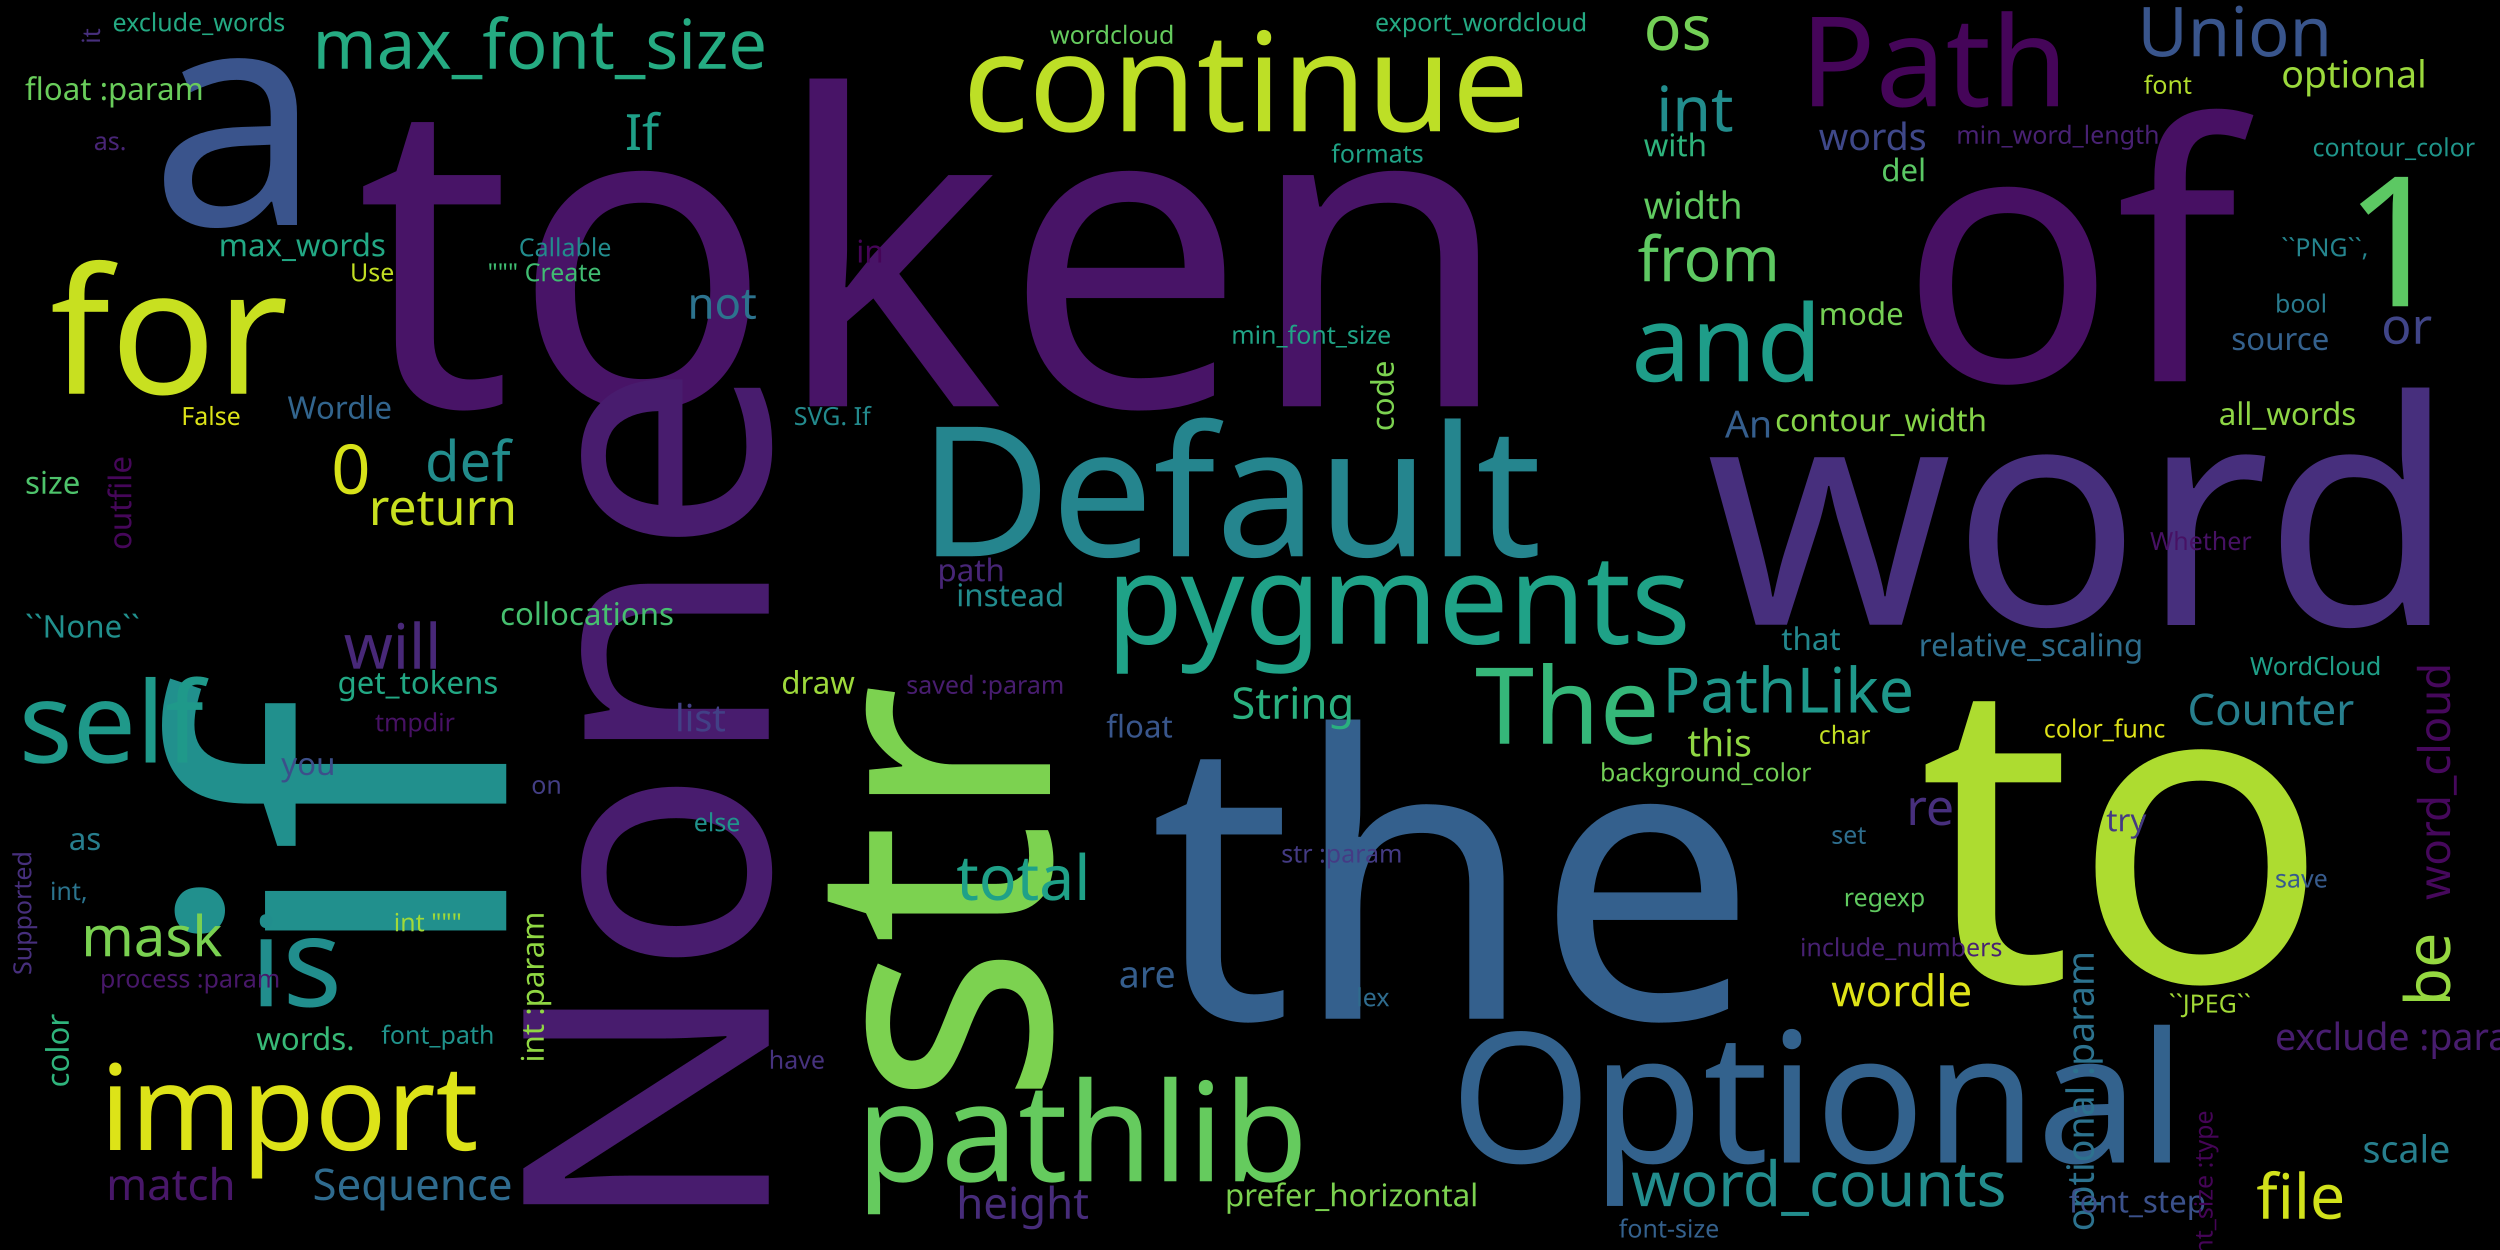
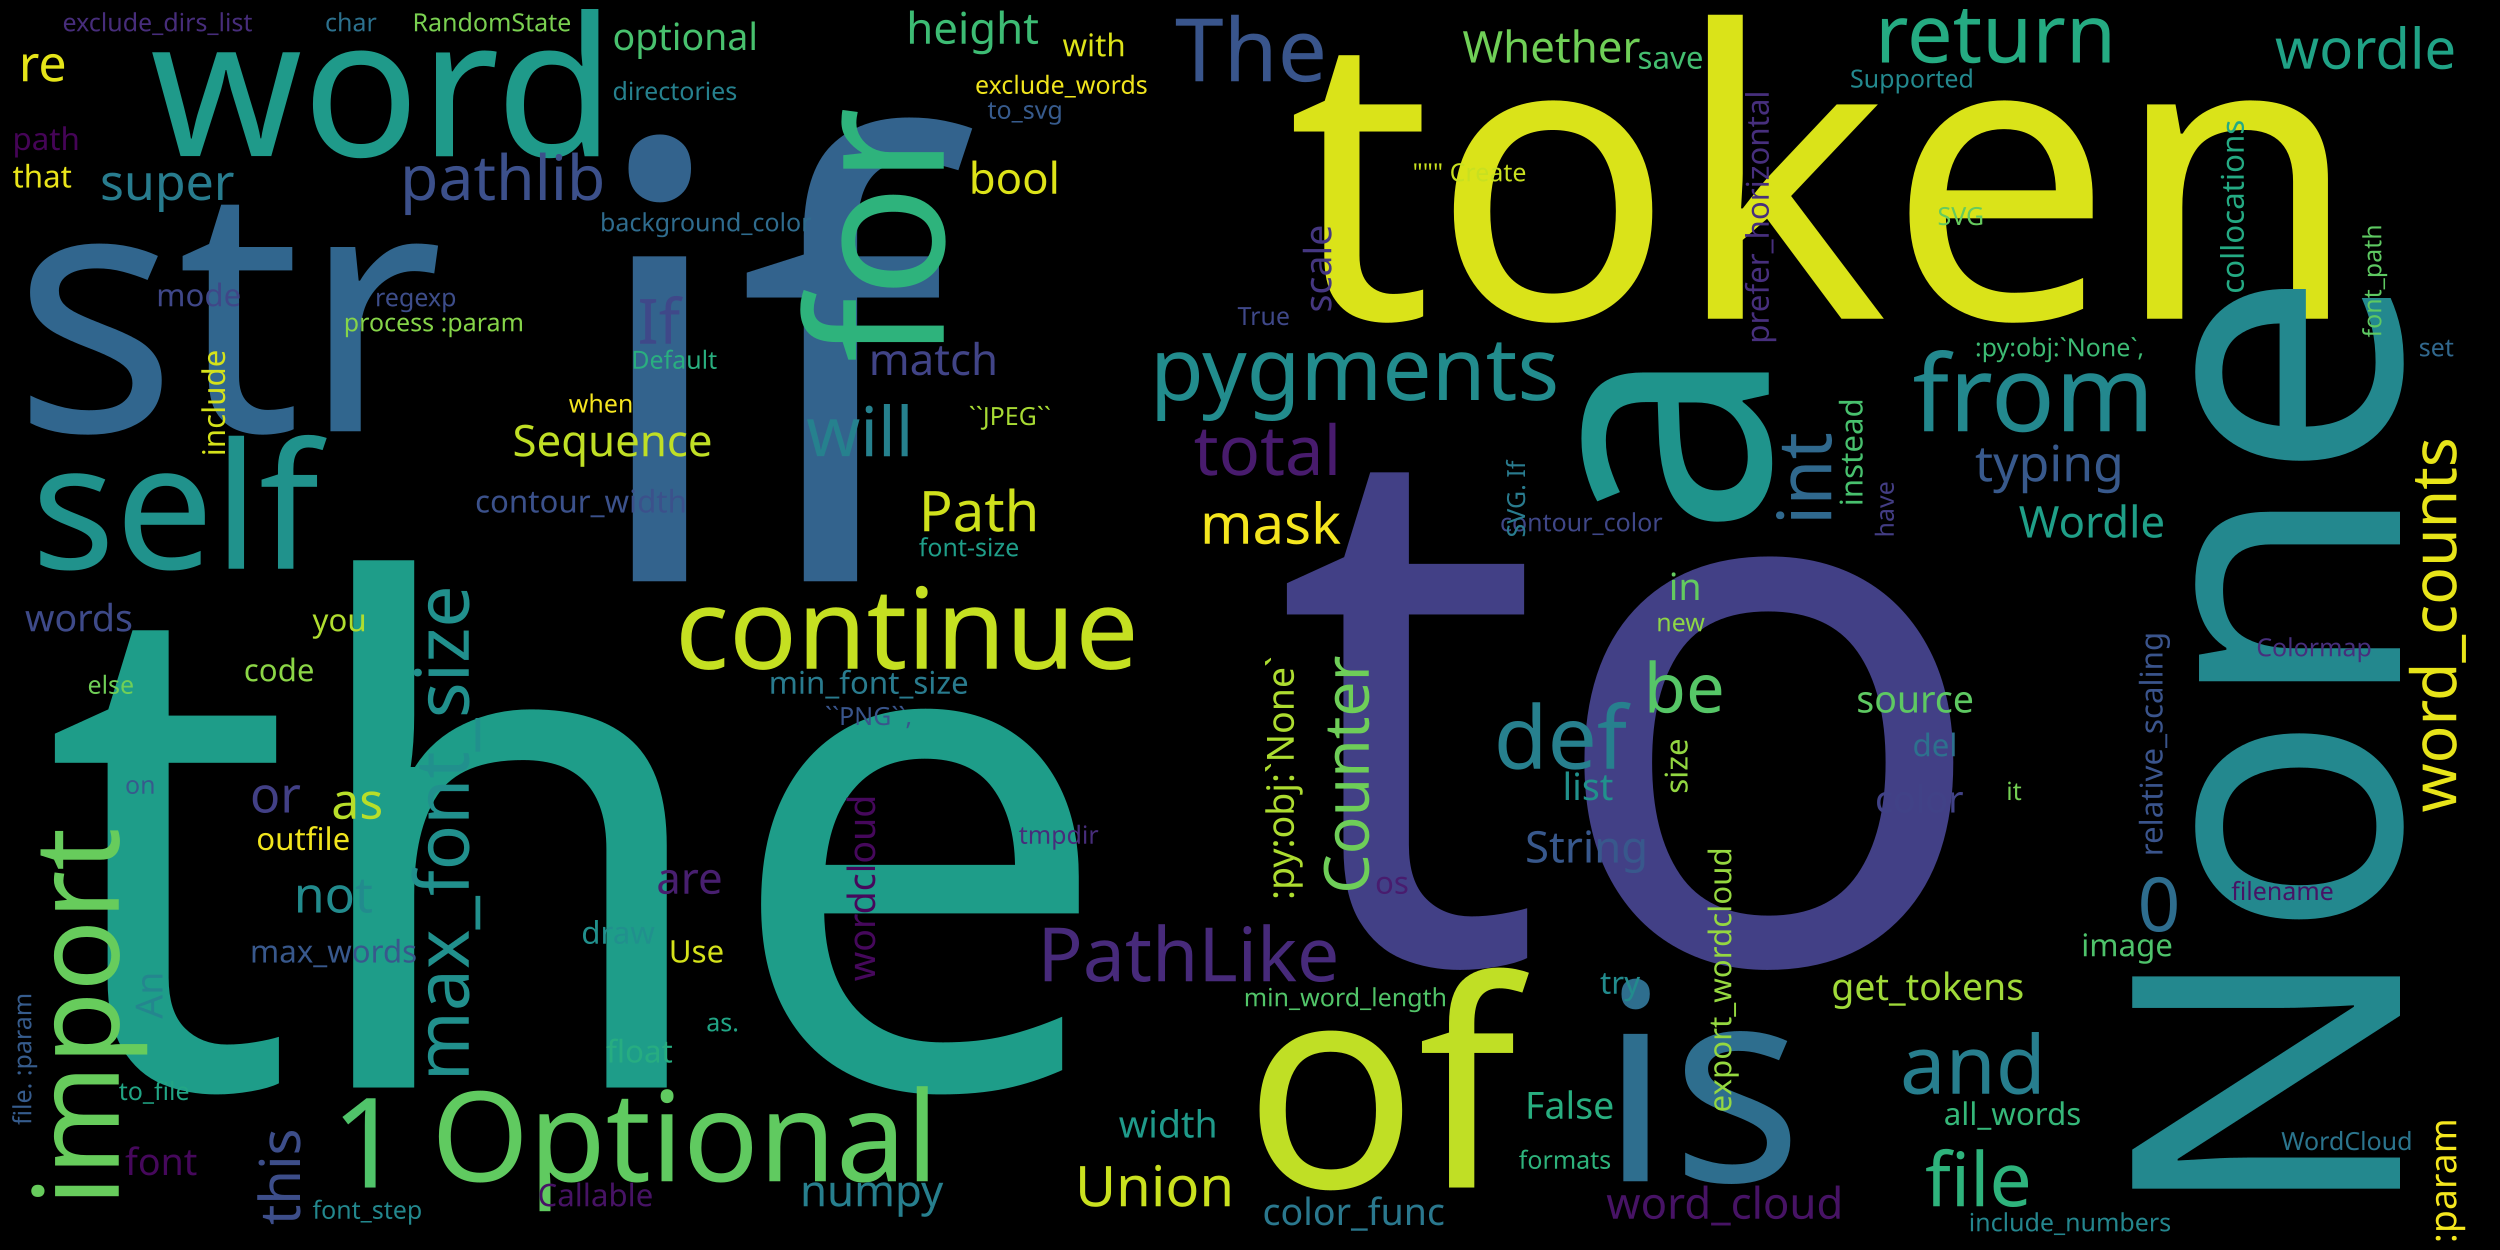
<svg xmlns="http://www.w3.org/2000/svg" width="400" height="200">
  <style>text{font-family:'Droid Sans Mono';font-weight:normal;font-style:normal;}</style>
  <rect width="100%" height="100%" style="fill:black" />
-   <text transform="translate(81,155) rotate(-90)" font-size="72" style="fill:rgb(33, 144, 141)">if</text>
-   <text transform="translate(57,65)" font-size="69" style="fill:rgb(72, 20, 103)">token</text>
-   <text transform="translate(307,157)" font-size="68" style="fill:rgb(173, 220, 48)">to</text>
-   <text transform="translate(184,163)" font-size="63" style="fill:rgb(52, 96, 141)">the</text>
-   <text transform="translate(304,61)" font-size="57" style="fill:rgb(71, 16, 99)">of</text>
-   <text transform="translate(123,198) rotate(-90)" font-size="55" style="fill:rgb(72, 28, 110)">None</text>
-   <text transform="translate(168,177) rotate(-90)" font-size="54" style="fill:rgb(124, 210, 80)">str</text>
-   <text transform="translate(273,100)" font-size="50" style="fill:rgb(71, 47, 125)">word</text>
-   <text transform="translate(24,36)" font-size="49" style="fill:rgb(58, 84, 140)">a</text>
-   <text transform="translate(232,186)" font-size="29" style="fill:rgb(51, 98, 141)">Optional</text>
-   <text transform="translate(147,89)" font-size="29" style="fill:rgb(37, 133, 142)">Default</text>
-   <text transform="translate(375,49)" font-size="29" style="fill:rgb(92, 200, 99)">1</text>
-   <text transform="translate(8,63)" font-size="28" style="fill:rgb(200, 224, 32)">for</text>
-   <text transform="translate(137,189)" font-size="22" style="fill:rgb(101, 203, 94)">pathlib</text>
-   <text transform="translate(154,21)" font-size="22" style="fill:rgb(189, 223, 38)">continue</text>
-   <text transform="translate(177,103)" font-size="20" style="fill:rgb(31, 162, 135)">pygments</text>
-   <text transform="translate(40,161)" font-size="20" style="fill:rgb(33, 142, 141)">is</text>
-   <text transform="translate(288,17)" font-size="20" style="fill:rgb(69, 5, 89)">Path</text>
-   <text transform="translate(16,184)" font-size="19" style="fill:rgb(221, 227, 24)">import</text>
-   <text transform="translate(3,122)" font-size="18" style="fill:rgb(31, 153, 138)">self</text>
-   <text transform="translate(236,119)" font-size="17" style="fill:rgb(53, 183, 121)">The</text>
-   <text transform="translate(261,61)" font-size="17" style="fill:rgb(30, 157, 137)">and</text>
-   <text transform="translate(50,11)" font-size="11" style="fill:rgb(37, 171, 130)">max_font_size</text>
-   <text transform="translate(53,79)" font-size="11" style="fill:rgb(216, 226, 25)">0</text>
-   <text transform="translate(342,9)" font-size="11" style="fill:rgb(57, 85, 140)">Union</text>
-   <text transform="translate(263,8)" font-size="10" style="fill:rgb(115, 208, 86)">os</text>
-   <text transform="translate(262,45)" font-size="10" style="fill:rgb(94, 201, 98)">from</text>
-   <text transform="translate(55,107)" font-size="10" style="fill:rgb(72, 40, 120)">will</text>
-   <text transform="translate(265,21)" font-size="10" style="fill:rgb(34, 141, 141)">int</text>
-   <text transform="translate(361,195)" font-size="10" style="fill:rgb(210, 226, 27)">file</text>
-   <text transform="translate(261,193)" font-size="10" style="fill:rgb(34, 141, 141)">word_counts</text>
-   <text transform="translate(153,144)" font-size="10" style="fill:rgb(31, 161, 136)">total</text>
-   <text transform="translate(392,161) rotate(-90)" font-size="10" style="fill:rgb(149, 216, 64)">be</text>
-   <text transform="translate(266,114)" font-size="10" style="fill:rgb(31, 152, 139)">PathLike</text>
-   <text transform="translate(13,153)" font-size="9" style="fill:rgb(122, 209, 81)">mask</text>
-   <text transform="translate(68,77)" font-size="9" style="fill:rgb(34, 141, 141)">def</text>
-   <text transform="translate(305,132)" font-size="8" style="fill:rgb(71, 47, 125)">re</text>
-   <text transform="translate(381,55)" font-size="8" style="fill:rgb(64, 69, 136)">or</text>
-   <text transform="translate(100,24)" font-size="8" style="fill:rgb(31, 160, 136)">If</text>
-   <text transform="translate(59,84)" font-size="8" style="fill:rgb(200, 224, 32)">return</text>
-   <text transform="translate(350,116)" font-size="7" style="fill:rgb(39, 127, 142)">Counter</text>
-   <text transform="translate(50,192)" font-size="7" style="fill:rgb(47, 107, 142)">Sequence</text>
-   <text transform="translate(153,195)" font-size="7" style="fill:rgb(71, 44, 122)">height</text>
-   <text transform="translate(110,51)" font-size="7" style="fill:rgb(44, 115, 142)">not</text>
-   <text transform="translate(392,144) rotate(-90)" font-size="7" style="fill:rgb(70, 8, 92)">word_cloud</text>
-   <text transform="translate(293,161)" font-size="7" style="fill:rgb(223, 227, 24)">wordle</text>
-   <text transform="translate(17,192)" font-size="7" style="fill:rgb(72, 23, 105)">match</text>
-   <text transform="translate(197,115)" font-size="7" style="fill:rgb(42, 176, 127)">String</text>
-   <text transform="translate(179,158)" font-size="6" style="fill:rgb(53, 94, 141)">are</text>
-   <text transform="translate(270,121)" font-size="6" style="fill:rgb(144, 215, 67)">this</text>
-   <text transform="translate(263,35)" font-size="6" style="fill:rgb(96, 202, 96)">width</text>
-   <text transform="translate(335,197) rotate(-90)" font-size="6" style="fill:rgb(44, 114, 142)">optional
+   <text transform="translate(204,154)" font-size="119" style="fill:rgb(66, 64, 134)">to</text>
+   <text transform="translate(7,174)" font-size="111" style="fill:rgb(30, 157, 137)">the</text>
+   <text transform="translate(93,93)" font-size="97" style="fill:rgb(51, 99, 141)">if</text>
+   <text transform="translate(206,51)" font-size="64" style="fill:rgb(218, 227, 25)">token</text>
+   <text transform="translate(384,196) rotate(-90)" font-size="60" style="fill:rgb(35, 136, 142)">None</text>
+   <text transform="translate(2,69)" font-size="55" style="fill:rgb(49, 102, 142)">str</text>
+   <text transform="translate(283,86) rotate(-90)" font-size="55" style="fill:rgb(31, 148, 140)">a</text>
+   <text transform="translate(199,190)" font-size="46" style="fill:rgb(192, 223, 37)">of</text>
+   <text transform="translate(256,189)" font-size="44" style="fill:rgb(46, 110, 142)">is</text>
+   <text transform="translate(24,25)" font-size="31" style="fill:rgb(31, 154, 138)">word</text>
+   <text transform="translate(151,58) rotate(-90)" font-size="30" style="fill:rgb(46, 179, 124)">for</text>
+   <text transform="translate(5,91)" font-size="28" style="fill:rgb(32, 146, 140)">self</text>
+   <text transform="translate(69,189)" font-size="20" style="fill:rgb(96, 202, 96)">Optional</text>
+   <text transform="translate(53,190)" font-size="20" style="fill:rgb(80, 196, 106)">1</text>
+   <text transform="translate(19,193) rotate(-90)" font-size="19" style="fill:rgb(103, 204, 92)">import</text>
+   <text transform="translate(108,107)" font-size="18" style="fill:rgb(197, 224, 33)">continue</text>
+   <text transform="translate(306,69)" font-size="17" style="fill:rgb(35, 136, 142)">from</text>
+   <text transform="translate(184,64)" font-size="14" style="fill:rgb(34, 140, 141)">pygments</text>
+   <text transform="translate(188,13)" font-size="14" style="fill:rgb(57, 85, 140)">The</text>
+   <text transform="translate(239,123)" font-size="14" style="fill:rgb(39, 128, 142)">def</text>
+   <text transform="translate(304,175)" font-size="13" style="fill:rgb(39, 126, 142)">and</text>
+   <text transform="translate(300,10)" font-size="13" style="fill:rgb(37, 171, 130)">return</text>
+   <text transform="translate(75,173) rotate(-90)" font-size="12" style="fill:rgb(33, 144, 141)">max_font_size</text>
+   <text transform="translate(293,84) rotate(-90)" font-size="12" style="fill:rgb(48, 105, 142)">int</text>
+   <text transform="translate(342,149)" font-size="12" style="fill:rgb(46, 109, 142)">0</text>
+   <text transform="translate(166,157)" font-size="12" style="fill:rgb(71, 42, 122)">PathLike</text>
+   <text transform="translate(308,193)" font-size="12" style="fill:rgb(46, 179, 124)">file</text>
+   <text transform="translate(129,73)" font-size="11" style="fill:rgb(38, 129, 142)">will</text>
+   <text transform="translate(263,114)" font-size="11" style="fill:rgb(86, 198, 103)">be</text>
+   <text transform="translate(191,76)" font-size="11" style="fill:rgb(72, 27, 109)">total</text>
+   <text transform="translate(64,32)" font-size="10" style="fill:rgb(60, 80, 139)">pathlib</text>
+   <text transform="translate(219,143) rotate(-90)" font-size="10" style="fill:rgb(110, 206, 88)">Counter</text>
+   <text transform="translate(102,55)" font-size="10" style="fill:rgb(63, 72, 137)">If</text>
+   <text transform="translate(393,130) rotate(-90)" font-size="10" style="fill:rgb(231, 228, 25)">word_counts</text>
+   <text transform="translate(172,193)" font-size="9" style="fill:rgb(202, 225, 31)">Union</text>
+   <text transform="translate(48,196) rotate(-90)" font-size="9" style="fill:rgb(61, 78, 138)">this</text>
+   <text transform="translate(192,87)" font-size="9" style="fill:rgb(244, 230, 30)">mask</text>
+   <text transform="translate(147,85)" font-size="9" style="fill:rgb(208, 225, 28)">Path</text>
+   <text transform="translate(364,11)" font-size="9" style="fill:rgb(32, 163, 134)">wordle</text>
+   <text transform="translate(3,13)" font-size="8" style="fill:rgb(229, 228, 25)">re</text>
+   <text transform="translate(316,77)" font-size="8" style="fill:rgb(56, 89, 140)">typing</text>
+   <text transform="translate(40,130)" font-size="8" style="fill:rgb(66, 64, 134)">or</text>
+   <text transform="translate(53,131)" font-size="8" style="fill:rgb(184, 222, 41)">as</text>
+   <text transform="translate(47,146)" font-size="8" style="fill:rgb(34, 139, 141)">not</text>
+   <text transform="translate(16,32)" font-size="8" style="fill:rgb(40, 124, 142)">super</text>
+   <text transform="translate(82,73)" font-size="7" style="fill:rgb(192, 223, 37)">Sequence</text>
+   <text transform="translate(128,193)" font-size="7" style="fill:rgb(39, 127, 142)">numpy</text>
+   <text transform="translate(323,86)" font-size="7" style="fill:rgb(31, 159, 136)">Wordle</text>
+   <text transform="translate(105,143)" font-size="7" style="fill:rgb(72, 31, 112)">are</text>
+   <text transform="translate(145,7)" font-size="7" style="fill:rgb(61, 188, 116)">height</text>
+   <text transform="translate(234,10)" font-size="7" style="fill:rgb(112, 207, 87)">Whether</text>
+   <text transform="translate(155,31)" font-size="7" style="fill:rgb(221, 227, 24)">bool</text>
+   <text transform="translate(257,195)" font-size="7" style="fill:rgb(71, 19, 101)">word_cloud</text>
+   <text transform="translate(139,60)" font-size="7" style="fill:rgb(65, 68, 135)">match</text>
+   <text transform="translate(244,138)" font-size="7" style="fill:rgb(56, 88, 140)">String</text>
+   <text transform="translate(297,114)" font-size="6" style="fill:rgb(94, 201, 98)">source</text>
+   <text transform="translate(140,157) rotate(-90)" font-size="6" style="fill:rgb(70, 8, 92)">wordcloud</text>
+   <text transform="translate(293,160)" font-size="6" style="fill:rgb(160, 218, 57)">get_tokens</text>
+   <text transform="translate(20,188)" font-size="6" style="fill:rgb(70, 8, 92)">font</text>
+   <text transform="translate(179,182)" font-size="6" style="fill:rgb(31, 154, 138)">width</text>
+   <text transform="translate(207,144) rotate(-90)" font-size="6" style="fill:rgb(173, 220, 48)">:py:obj:`None`</text>
+   <text transform="translate(213,50) rotate(-90)" font-size="6" style="fill:rgb(69, 55, 129)">scale</text>
+   <text transform="translate(267,96)" font-size="6" style="fill:rgb(99, 203, 95)">in</text>
+   <text transform="translate(300,130)" font-size="6" style="fill:rgb(65, 66, 135)">color</text>
+   <text transform="translate(202,196)" font-size="6" style="fill:rgb(42, 120, 142)">color_func</text>
+   <text transform="translate(4,101)" font-size="6" style="fill:rgb(62, 74, 137)">words</text>
+   <text transform="translate(244,179)" font-size="6" style="fill:rgb(40, 174, 128)">False</text>
+   <text transform="translate(26,163) rotate(-90)" font-size="6" style="fill:rgb(36, 134, 142)">An</text>
+   <text transform="translate(98,8)" font-size="6" style="fill:rgb(72, 193, 110)">optional</text>
+   <text transform="translate(250,128)" font-size="6" style="fill:rgb(33, 145, 140)">list</text>
+   <text transform="translate(393,222) rotate(-90)" font-size="6" style="fill:rgb(244, 230, 30)">exclude
+ 		:param</text>
+   <text transform="translate(220,143)" font-size="5" style="fill:rgb(72, 28, 110)">os</text>
+   <text transform="translate(86,193)" font-size="5" style="fill:rgb(71, 19, 101)">Callable</text>
+   <text transform="translate(277,178) rotate(-90)" font-size="5" style="fill:rgb(149, 216, 64)">export_wordcloud</text>
+   <text transform="translate(2,24)" font-size="5" style="fill:rgb(69, 4, 87)">path</text>
+   <text transform="translate(2,30)" font-size="5" style="fill:rgb(234, 229, 26)">that</text>
+   <text transform="translate(50,101)" font-size="5" style="fill:rgb(176, 221, 47)">you</text>
+   <text transform="translate(283,55) rotate(-90)" font-size="5" style="fill:rgb(71, 47, 125)">prefer_horizontal</text>
+   <text transform="translate(256,159)" font-size="5" style="fill:rgb(34, 139, 141)">try</text>
+   <text transform="translate(93,151)" font-size="5" style="fill:rgb(33, 144, 141)">draw</text>
+   <text transform="translate(76,82)" font-size="5" style="fill:rgb(59, 81, 139)">contour_width</text>
+   <text transform="translate(298,81) rotate(-90)" font-size="5" style="fill:rgb(72, 193, 110)">instead</text>
+   <text transform="translate(270,127) rotate(-90)" font-size="5" style="fill:rgb(147, 215, 65)">size</text>
+   <text transform="translate(123,111)" font-size="5" style="fill:rgb(41, 123, 142)">min_font_size</text>
+   <text transform="translate(40,154)" font-size="5" style="fill:rgb(56, 88, 140)">max_words</text>
+   <text transform="translate(333,153)" font-size="5" style="fill:rgb(78, 195, 107)">image</text>
+   <text transform="translate(25,49)" font-size="5" style="fill:rgb(63, 71, 136)">mode</text>
+   <text transform="translate(346,137) rotate(-90)" font-size="5" style="fill:rgb(58, 84, 140)">relative_scaling</text>
+   <text transform="translate(170,9)" font-size="5" style="fill:rgb(221, 227, 24)">with</text>
+   <text transform="translate(359,47) rotate(-90)" font-size="5" style="fill:rgb(36, 170, 131)">collocations</text>
+   <text transform="translate(36,73) rotate(-90)" font-size="5" style="fill:rgb(213, 226, 26)">include</text>
+   <text transform="translate(39,109)" font-size="5" style="fill:rgb(139, 214, 70)">code</text>
+   <text transform="translate(97,170)" font-size="5" style="fill:rgb(39, 173, 129)">float</text>
+   <text transform="translate(41,136)" font-size="5" style="fill:rgb(241, 229, 29)">outfile</text>
+   <text transform="translate(262,11)" font-size="5" style="fill:rgb(68, 191, 112)">save</text>
+   <text transform="translate(107,154)" font-size="5" style="fill:rgb(213, 226, 26)">Use</text>
+   <text transform="translate(306,121)" font-size="5" style="fill:rgb(45, 113, 142)">del</text>
+   <text transform="translate(311,180)" font-size="5" style="fill:rgb(53, 183, 121)">all_words</text>
+   <text transform="translate(98,16)" font-size="4" style="fill:rgb(38, 129, 142)">directories</text>
+   <text transform="translate(361,105)" font-size="4" style="fill:rgb(71, 47, 125)">Colormap</text>
+   <text transform="translate(66,5)" font-size="4" style="fill:rgb(122, 209, 81)">RandomState</text>
+   <text transform="translate(365,184)" font-size="4" style="fill:rgb(43, 117, 142)">WordCloud</text>
+   <text transform="translate(381,54) rotate(-90)" font-size="4" style="fill:rgb(94, 201, 98)">font_path</text>
+   <text transform="translate(20,127)" font-size="4" style="fill:rgb(55, 90, 140)">on</text>
+   <text transform="translate(303,86) rotate(-90)" font-size="4" style="fill:rgb(67, 61, 132)">have</text>
+   <text transform="translate(321,128)" font-size="4" style="fill:rgb(117, 208, 84)">it</text>
+   <text transform="translate(316,57)" font-size="4" style="fill:rgb(61, 188, 116)">:py:obj:`None`,</text>
+   <text transform="translate(240,85)" font-size="4" style="fill:rgb(63, 71, 136)">contour_color</text>
+   <text transform="translate(91,66)" font-size="4" style="fill:rgb(246, 230, 32)">when</text>
+   <text transform="translate(50,195)" font-size="4" style="fill:rgb(35, 136, 142)">font_step</text>
+   <text transform="translate(96,37)" font-size="4" style="fill:rgb(47, 108, 142)">background_color</text>
+   <text transform="translate(387,57)" font-size="4" style="fill:rgb(49, 104, 142)">set</text>
+   <text transform="translate(101,59)" font-size="4" style="fill:rgb(41, 175, 127)">Default</text>
+   <text transform="translate(60,49)" font-size="4" style="fill:rgb(61, 77, 138)">regexp</text>
+   <text transform="translate(315,197)" font-size="4" style="fill:rgb(36, 134, 142)">include_numbers</text>
+   <text transform="translate(199,161)" font-size="4" style="fill:rgb(82, 197, 105)">min_word_length</text>
+   <text transform="translate(198,52)" font-size="4" style="fill:rgb(63, 72, 137)">True</text>
+   <text transform="translate(357,144)" font-size="4" style="fill:rgb(71, 19, 101)">filename</text>
+   <text transform="translate(156,15)" font-size="4" style="fill:rgb(241, 229, 29)">exclude_words</text>
+   <text transform="translate(226,29)" font-size="4" style="fill:rgb(200, 224, 32)">"""
+ 		Create</text>
+   <text transform="translate(5,180) rotate(-90)" font-size="4" style="fill:rgb(54, 92, 141)">file.

- 	:param</text>
-   <text transform="translate(378,186)" font-size="6" style="fill:rgb(39, 127, 142)">scale</text>
-   <text transform="translate(291,24)" font-size="6" style="fill:rgb(63, 72, 137)">words</text>
-   <text transform="translate(276,70)" font-size="6" style="fill:rgb(53, 94, 141)">An</text>
-   <text transform="translate(365,14)" font-size="6" style="fill:rgb(155, 217, 60)">optional</text>
-   <text transform="translate(108,117)" font-size="6" style="fill:rgb(66, 64, 134)">list</text>
-   <text transform="translate(364,168)" font-size="6" style="fill:rgb(72, 29, 111)">exclude
		:param</text>
-   <text transform="translate(46,67)" font-size="5" style="fill:rgb(50, 101, 142)">Wordle</text>
-   <text transform="translate(357,56)" font-size="5" style="fill:rgb(52, 97, 141)">source</text>
-   <text transform="translate(150,93)" font-size="5" style="fill:rgb(72, 38, 119)">path</text>
-   <text transform="translate(285,104)" font-size="5" style="fill:rgb(35, 136, 142)">that</text>
-   <text transform="translate(45,124)" font-size="5" style="fill:rgb(60, 79, 138)">you</text>
-   <text transform="translate(196,193)" font-size="5" style="fill:rgb(124, 210, 80)">prefer_horizontal</text>
-   <text transform="translate(337,133)" font-size="5" style="fill:rgb(68, 58, 131)">try</text>
-   <text transform="translate(11,136)" font-size="5" style="fill:rgb(39, 126, 142)">as</text>
-   <text transform="translate(4,16)" font-size="5" style="fill:rgb(105, 205, 91)">float
- 
- 	:param</text>
-   <text transform="translate(125,111)" font-size="5" style="fill:rgb(157, 217, 59)">draw</text>
-   <text transform="translate(41,168)" font-size="5" style="fill:rgb(56, 185, 119)">words.</text>
-   <text transform="translate(284,69)" font-size="5" style="fill:rgb(134, 213, 73)">contour_width</text>
-   <text transform="translate(4,102)" font-size="5" style="fill:rgb(33, 144, 141)">``None``</text>
-   <text transform="translate(153,97)" font-size="5" style="fill:rgb(34, 139, 141)">instead</text>
-   <text transform="translate(4,79)" font-size="5" style="fill:rgb(78, 195, 107)">size</text>
-   <text transform="translate(137,42)" font-size="5" style="fill:rgb(69, 4, 87)">in</text>
-   <text transform="translate(87,170) rotate(-90)" font-size="5" style="fill:rgb(144, 215, 67)">int
- 
- 	:param</text>
-   <text transform="translate(331,194)" font-size="5" style="fill:rgb(59, 81, 139)">font_step</text>
-   <text transform="translate(35,41)" font-size="5" style="fill:rgb(34, 168, 132)">max_words</text>
-   <text transform="translate(11,174) rotate(-90)" font-size="5" style="fill:rgb(47, 180, 124)">color</text>
-   <text transform="translate(291,52)" font-size="5" style="fill:rgb(117, 208, 84)">mode</text>
-   <text transform="translate(307,105)" font-size="5" style="fill:rgb(46, 110, 142)">relative_scaling</text>
-   <text transform="translate(263,25)" font-size="5" style="fill:rgb(46, 179, 124)">with</text>
-   <text transform="translate(80,100)" font-size="5" style="fill:rgb(70, 192, 111)">collocations</text>
-   <text transform="translate(223,69) rotate(-90)" font-size="5" style="fill:rgb(124, 210, 80)">code</text>
-   <text transform="translate(177,118)" font-size="5" style="fill:rgb(57, 86, 140)">float</text>
-   <text transform="translate(21,88) rotate(-90)" font-size="5" style="fill:rgb(70, 7, 90)">outfile</text>
-   <text transform="translate(54,111)" font-size="5" style="fill:rgb(34, 168, 132)">get_tokens</text>
-   <text transform="translate(301,29)" font-size="5" style="fill:rgb(90, 200, 100)">del</text>
-   <text transform="translate(355,68)" font-size="5" style="fill:rgb(142, 214, 69)">all_words</text>
-   <text transform="translate(83,41)" font-size="4" style="fill:rgb(34, 140, 141)">Callable</text>
-   <text transform="translate(168,7)" font-size="4" style="fill:rgb(101, 203, 94)">wordcloud</text>
-   <text transform="translate(360,108)" font-size="4" style="fill:rgb(31, 160, 136)">WordCloud</text>
-   <text transform="translate(61,167)" font-size="4" style="fill:rgb(32, 147, 140)">font_path</text>
-   <text transform="translate(343,15)" font-size="4" style="fill:rgb(178, 221, 45)">font</text>
-   <text transform="translate(85,127)" font-size="4" style="fill:rgb(67, 62, 133)">on</text>
-   <text transform="translate(123,171)" font-size="4" style="fill:rgb(70, 50, 126)">have</text>
-   <text transform="translate(8,144)" font-size="4" style="fill:rgb(43, 116, 142)">int,</text>
-   <text transform="translate(16,7) rotate(-90)" font-size="4" style="fill:rgb(71, 47, 125)">it</text>
-   <text transform="translate(370,25)" font-size="4" style="fill:rgb(31, 150, 139)">contour_color</text>
-   <text transform="translate(205,138)" font-size="4" style="fill:rgb(68, 59, 132)">str
- 
- 	:param</text>
-   <text transform="translate(197,55)" font-size="4" style="fill:rgb(32, 164, 134)">min_font_size</text>
-   <text transform="translate(256,125)" font-size="4" style="fill:rgb(115, 208, 86)">background_color</text>
-   <text transform="translate(293,135)" font-size="4" style="fill:rgb(46, 110, 142)">set</text>
-   <text transform="translate(327,118)" font-size="4" style="fill:rgb(223, 227, 24)">color_func</text>
-   <text transform="translate(295,145)" font-size="4" style="fill:rgb(96, 202, 96)">regexp</text>
-   <text transform="translate(344,88)" font-size="4" style="fill:rgb(71, 17, 100)">Whether</text>
-   <text transform="translate(288,153)" font-size="4" style="fill:rgb(72, 33, 115)">include_numbers</text>
-   <text transform="translate(313,23)" font-size="4" style="fill:rgb(72, 33, 115)">min_word_length</text>
-   <text transform="translate(364,50)" font-size="4" style="fill:rgb(41, 123, 142)">bool</text>
-   <text transform="translate(29,68)" font-size="4" style="fill:rgb(221, 227, 24)">False</text>
-   <text transform="translate(18,5)" font-size="4" style="fill:rgb(36, 170, 131)">exclude_words</text>
-   <text transform="translate(78,45)" font-size="4" style="fill:rgb(64, 189, 114)">"""
- 		Create</text>
-   <text transform="translate(16,158)" font-size="4" style="fill:rgb(72, 24, 106)">process
+   <text transform="translate(55,53)" font-size="4" style="fill:rgb(134, 213, 73)">process
		:param</text>
-   <text transform="translate(364,142)" font-size="4" style="fill:rgb(55, 91, 141)">save</text>
-   <text transform="translate(15,24)" font-size="4" style="fill:rgb(72, 37, 118)">as.</text>
-   <text transform="translate(5,156) rotate(-90)" font-size="4" style="fill:rgb(71, 47, 125)">Supported</text>
-   <text transform="translate(213,26)" font-size="4" style="fill:rgb(32, 163, 134)">formats</text>
-   <text transform="translate(365,41)" font-size="4" style="fill:rgb(37, 133, 142)">``PNG``,</text>
-   <text transform="translate(347,162)" font-size="4" style="fill:rgb(162, 218, 55)">``JPEG``</text>
-   <text transform="translate(127,68)" font-size="4" style="fill:rgb(35, 138, 141)">SVG.
- 		If</text>
-   <text transform="translate(145,111)" font-size="4" style="fill:rgb(72, 29, 111)">saved
- 		:param</text>
-   <text transform="translate(56,45)" font-size="4" style="fill:rgb(194, 223, 35)">Use</text>
-   <text transform="translate(259,198)" font-size="4" style="fill:rgb(52, 97, 141)">font-size</text>
-   <text transform="translate(354,222) rotate(-90)" font-size="4" style="fill:rgb(69, 4, 87)">self.max_font_size
- 		:type</text>
-   <text transform="translate(63,149)" font-size="4" style="fill:rgb(162, 218, 55)">int
- 		"""</text>
-   <text transform="translate(220,5)" font-size="4" style="fill:rgb(36, 170, 131)">export_wordcloud</text>
-   <text transform="translate(111,133)" font-size="4" style="fill:rgb(32, 147, 140)">else</text>
-   <text transform="translate(60,117)" font-size="4" style="fill:rgb(71, 17, 100)">tmpdir</text>
-   <text transform="translate(217,161)" font-size="4" style="fill:rgb(47, 108, 142)">lex</text>
-   <text transform="translate(291,119)" font-size="4" style="fill:rgb(194, 223, 35)">char</text>
+   <text transform="translate(113,165)" font-size="4" style="fill:rgb(33, 165, 133)">as.</text>
+   <text transform="translate(296,14)" font-size="4" style="fill:rgb(35, 137, 142)">Supported</text>
+   <text transform="translate(243,187)" font-size="4" style="fill:rgb(46, 179, 124)">formats</text>
+   <text transform="translate(132,116)" font-size="4" style="fill:rgb(57, 85, 140)">``PNG``,</text>
+   <text transform="translate(155,68)" font-size="4" style="fill:rgb(168, 219, 52)">``JPEG``</text>
+   <text transform="translate(244,86) rotate(-90)" font-size="4" style="fill:rgb(41, 123, 142)">SVG.
+ 			If</text>
+   <text transform="translate(147,89)" font-size="4" style="fill:rgb(31, 158, 137)">font-size</text>
+   <text transform="translate(10,5)" font-size="4" style="fill:rgb(71, 45, 123)">exclude_dirs_list</text>
+   <text transform="translate(14,111)" font-size="4" style="fill:rgb(112, 207, 87)">else</text>
+   <text transform="translate(163,135)" font-size="4" style="fill:rgb(71, 45, 123)">tmpdir</text>
+   <text transform="translate(265,101)" font-size="4" style="fill:rgb(142, 214, 69)">new</text>
+   <text transform="translate(19,176)" font-size="4" style="fill:rgb(33, 165, 133)">to_file</text>
+   <text transform="translate(158,19)" font-size="4" style="fill:rgb(55, 91, 141)">to_svg</text>
+   <text transform="translate(310,36)" font-size="4" style="fill:rgb(101, 203, 94)">SVG</text>
+   <text transform="translate(52,5)" font-size="4" style="fill:rgb(44, 113, 142)">char</text>
</svg>
